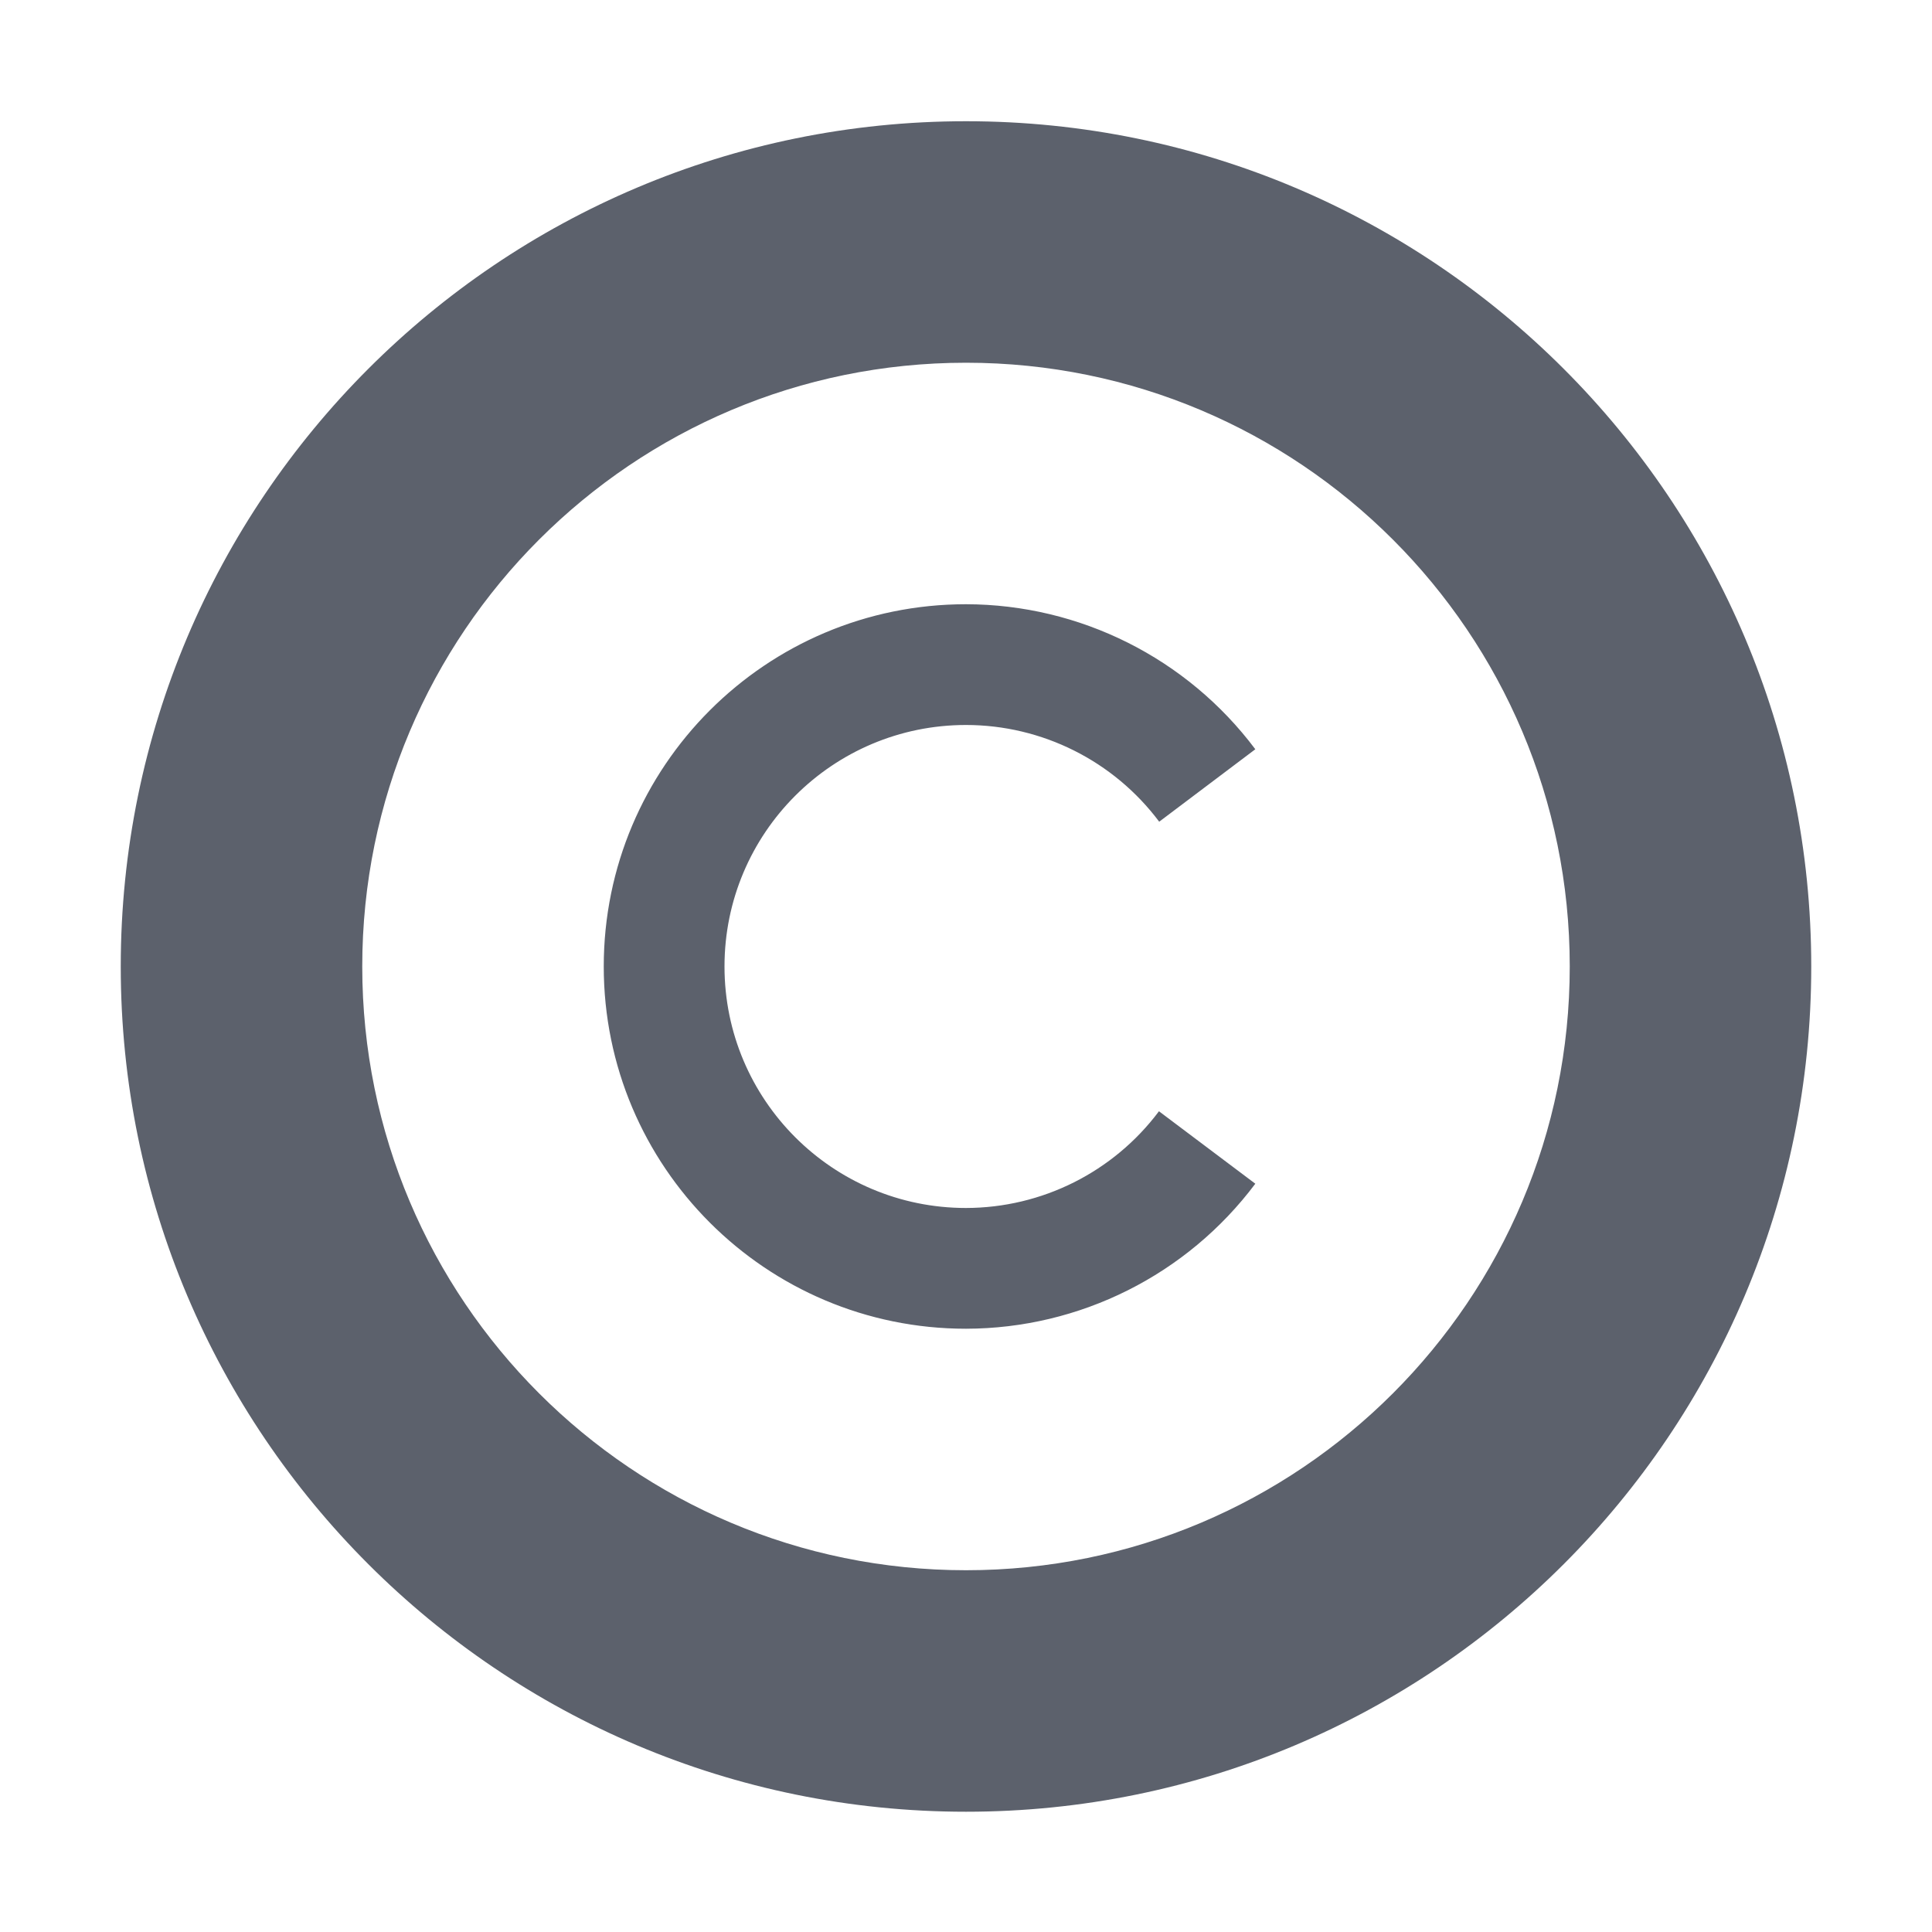
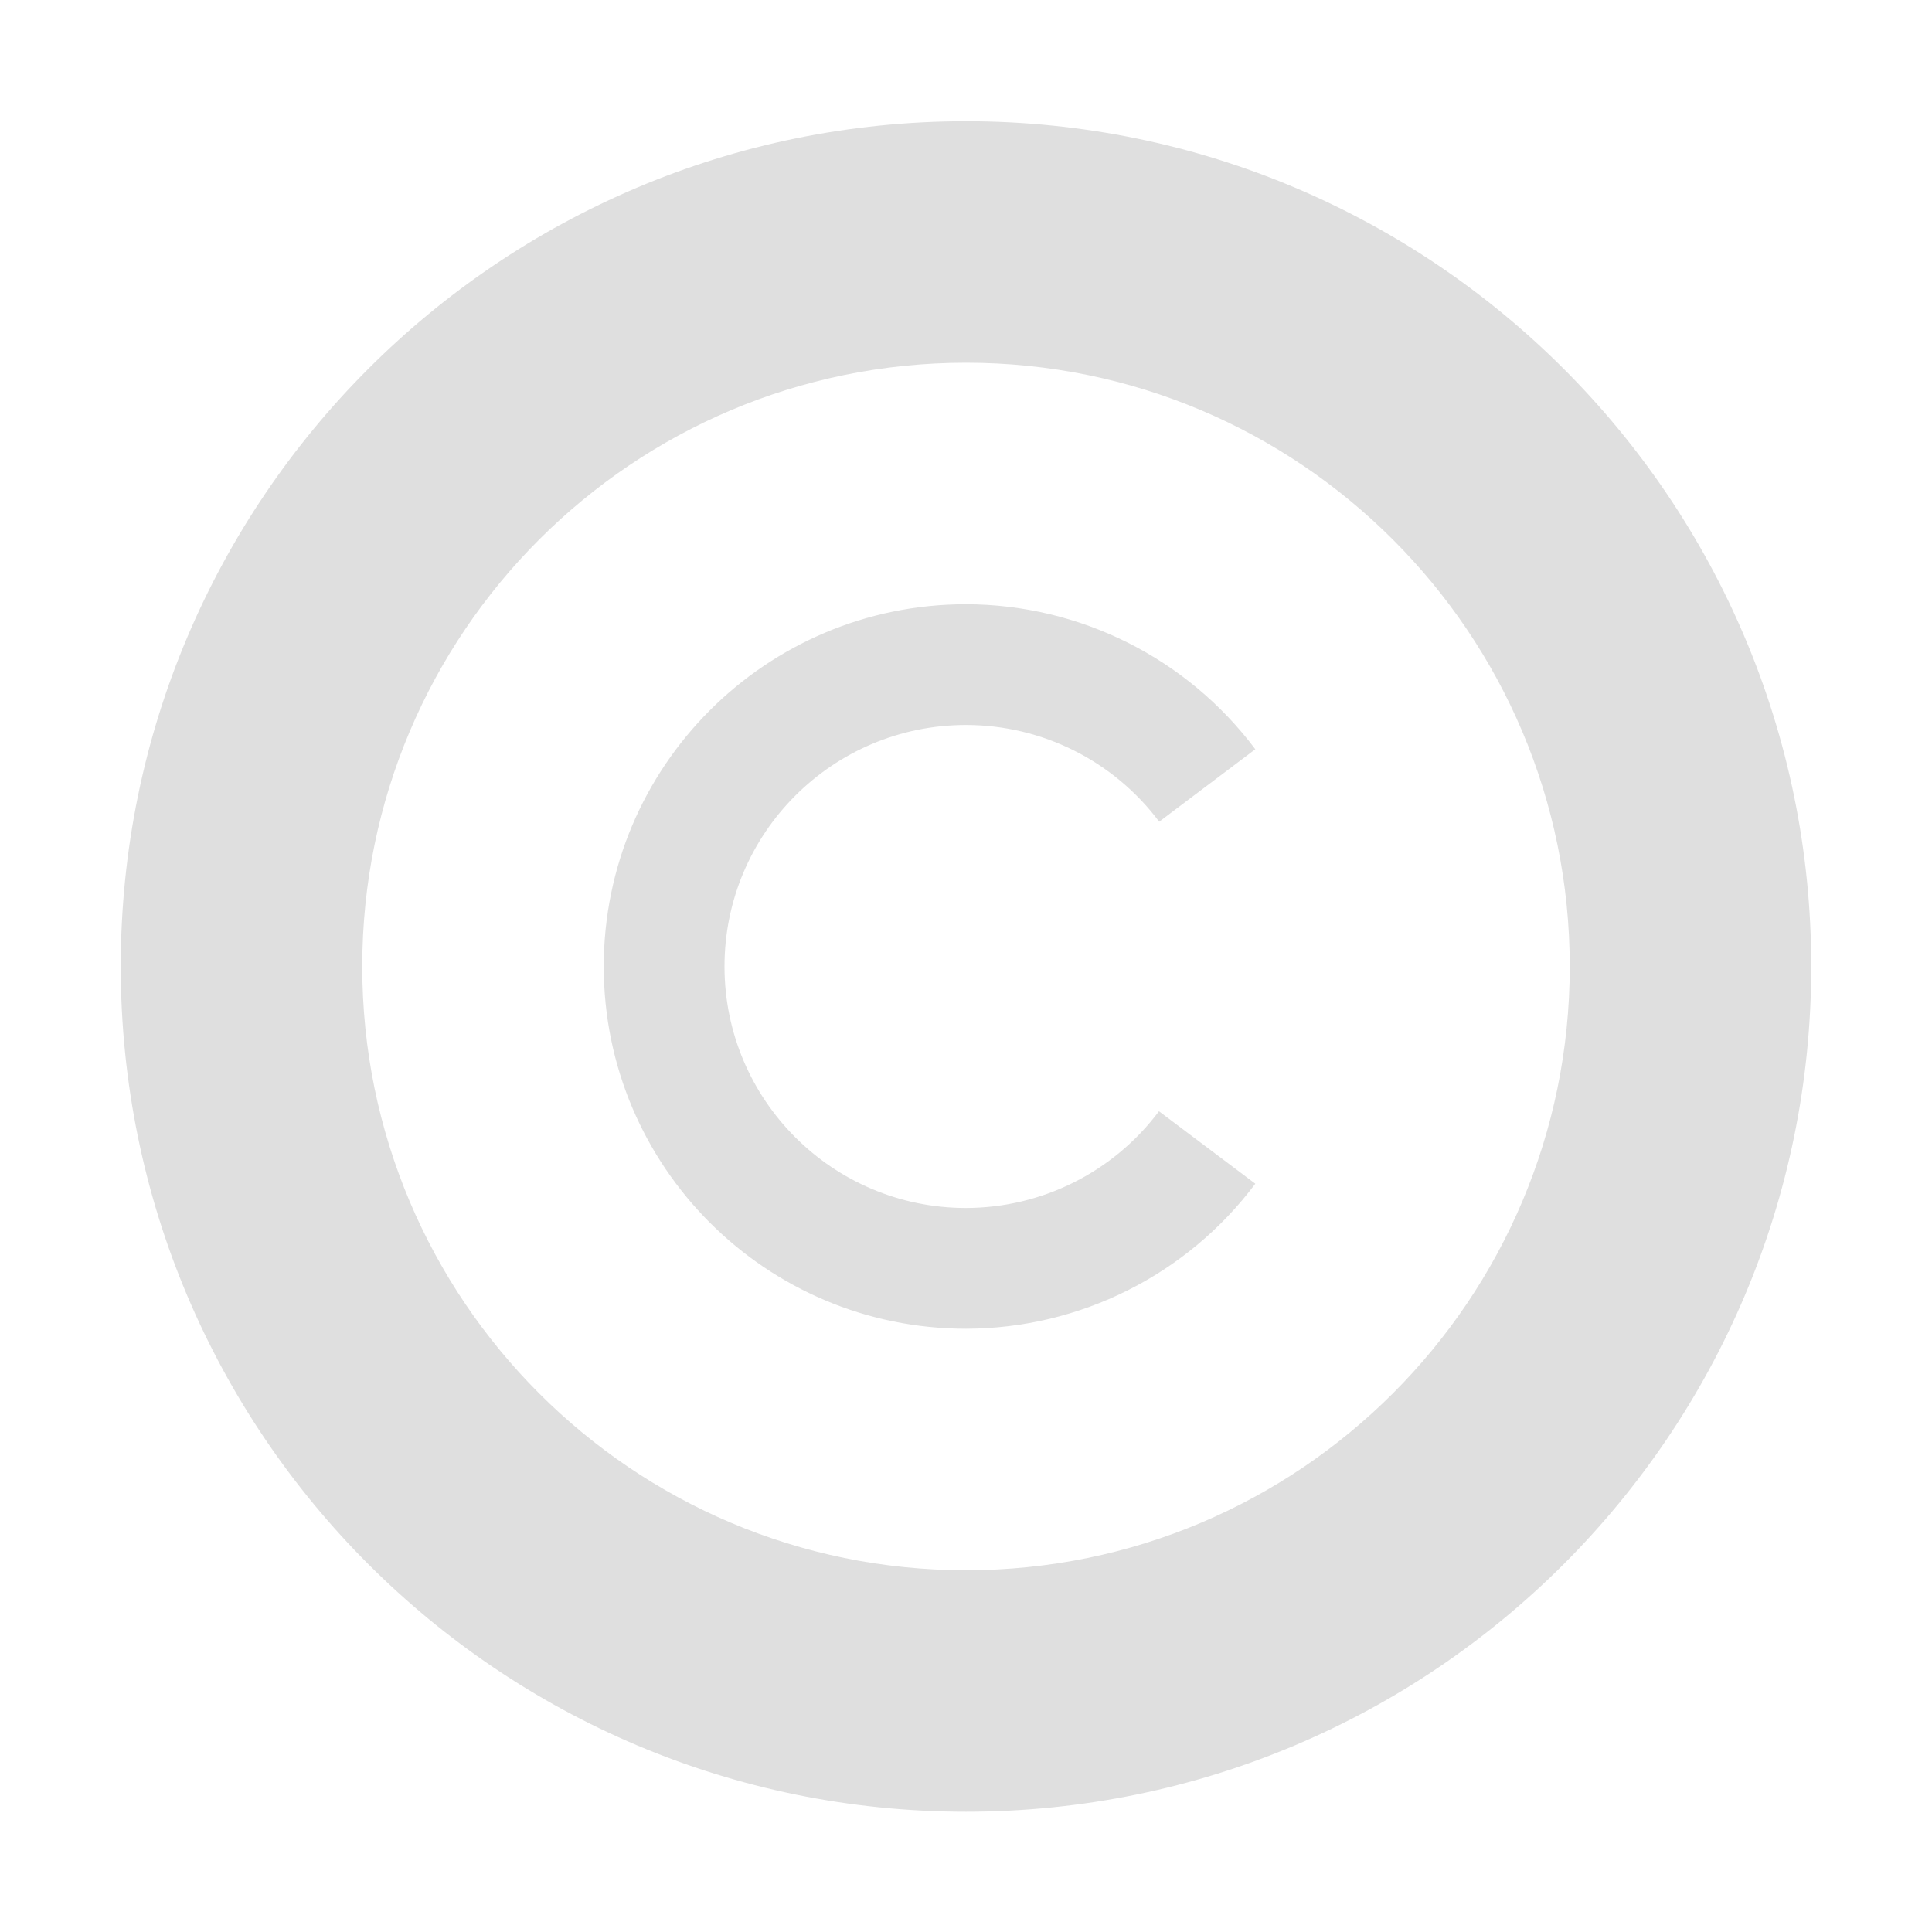
<svg xmlns="http://www.w3.org/2000/svg" width="16" height="16" viewBox="0 0 16 16">
  <defs>
    <style type="text/css" id="current-color-scheme">
-    .ColorScheme-Text { color:#5c616c; }
+    .ColorScheme-Text { color:#dfdfdf; }
  </style>
  </defs>
  <path style="fill:currentColor;opacity:1" class="ColorScheme-Text" d="M 8 1.004 C 4.134 1.004 1 4.138 1 8.004 C 1 11.87 4.134 15.004 8 15.004 C 11.866 15.004 15 11.87 15 8.004 C 15 4.138 11.866 1.004 8 1.004 z M 8 3.004 C 10.761 3.004 13 5.243 13 8.004 C 13 10.765 10.761 13.004 8 13.004 C 5.239 13.004 3 10.765 3 8.004 C 3 5.243 5.239 3.004 8 3.004 z M 8 5.004 A 3 3 0 0 0 5 8.004 A 3 3 0 0 0 8 11.004 A 3 3 0 0 0 10.396 9.803 L 9.598 9.203 A 2 2 0 0 1 8 10.004 A 2 2 0 0 1 6 8.004 A 2 2 0 0 1 8 6.004 A 2 2 0 0 1 9.6 6.805 L 10.396 6.205 A 3 3 0 0 0 8 5.004 z" />
</svg>
